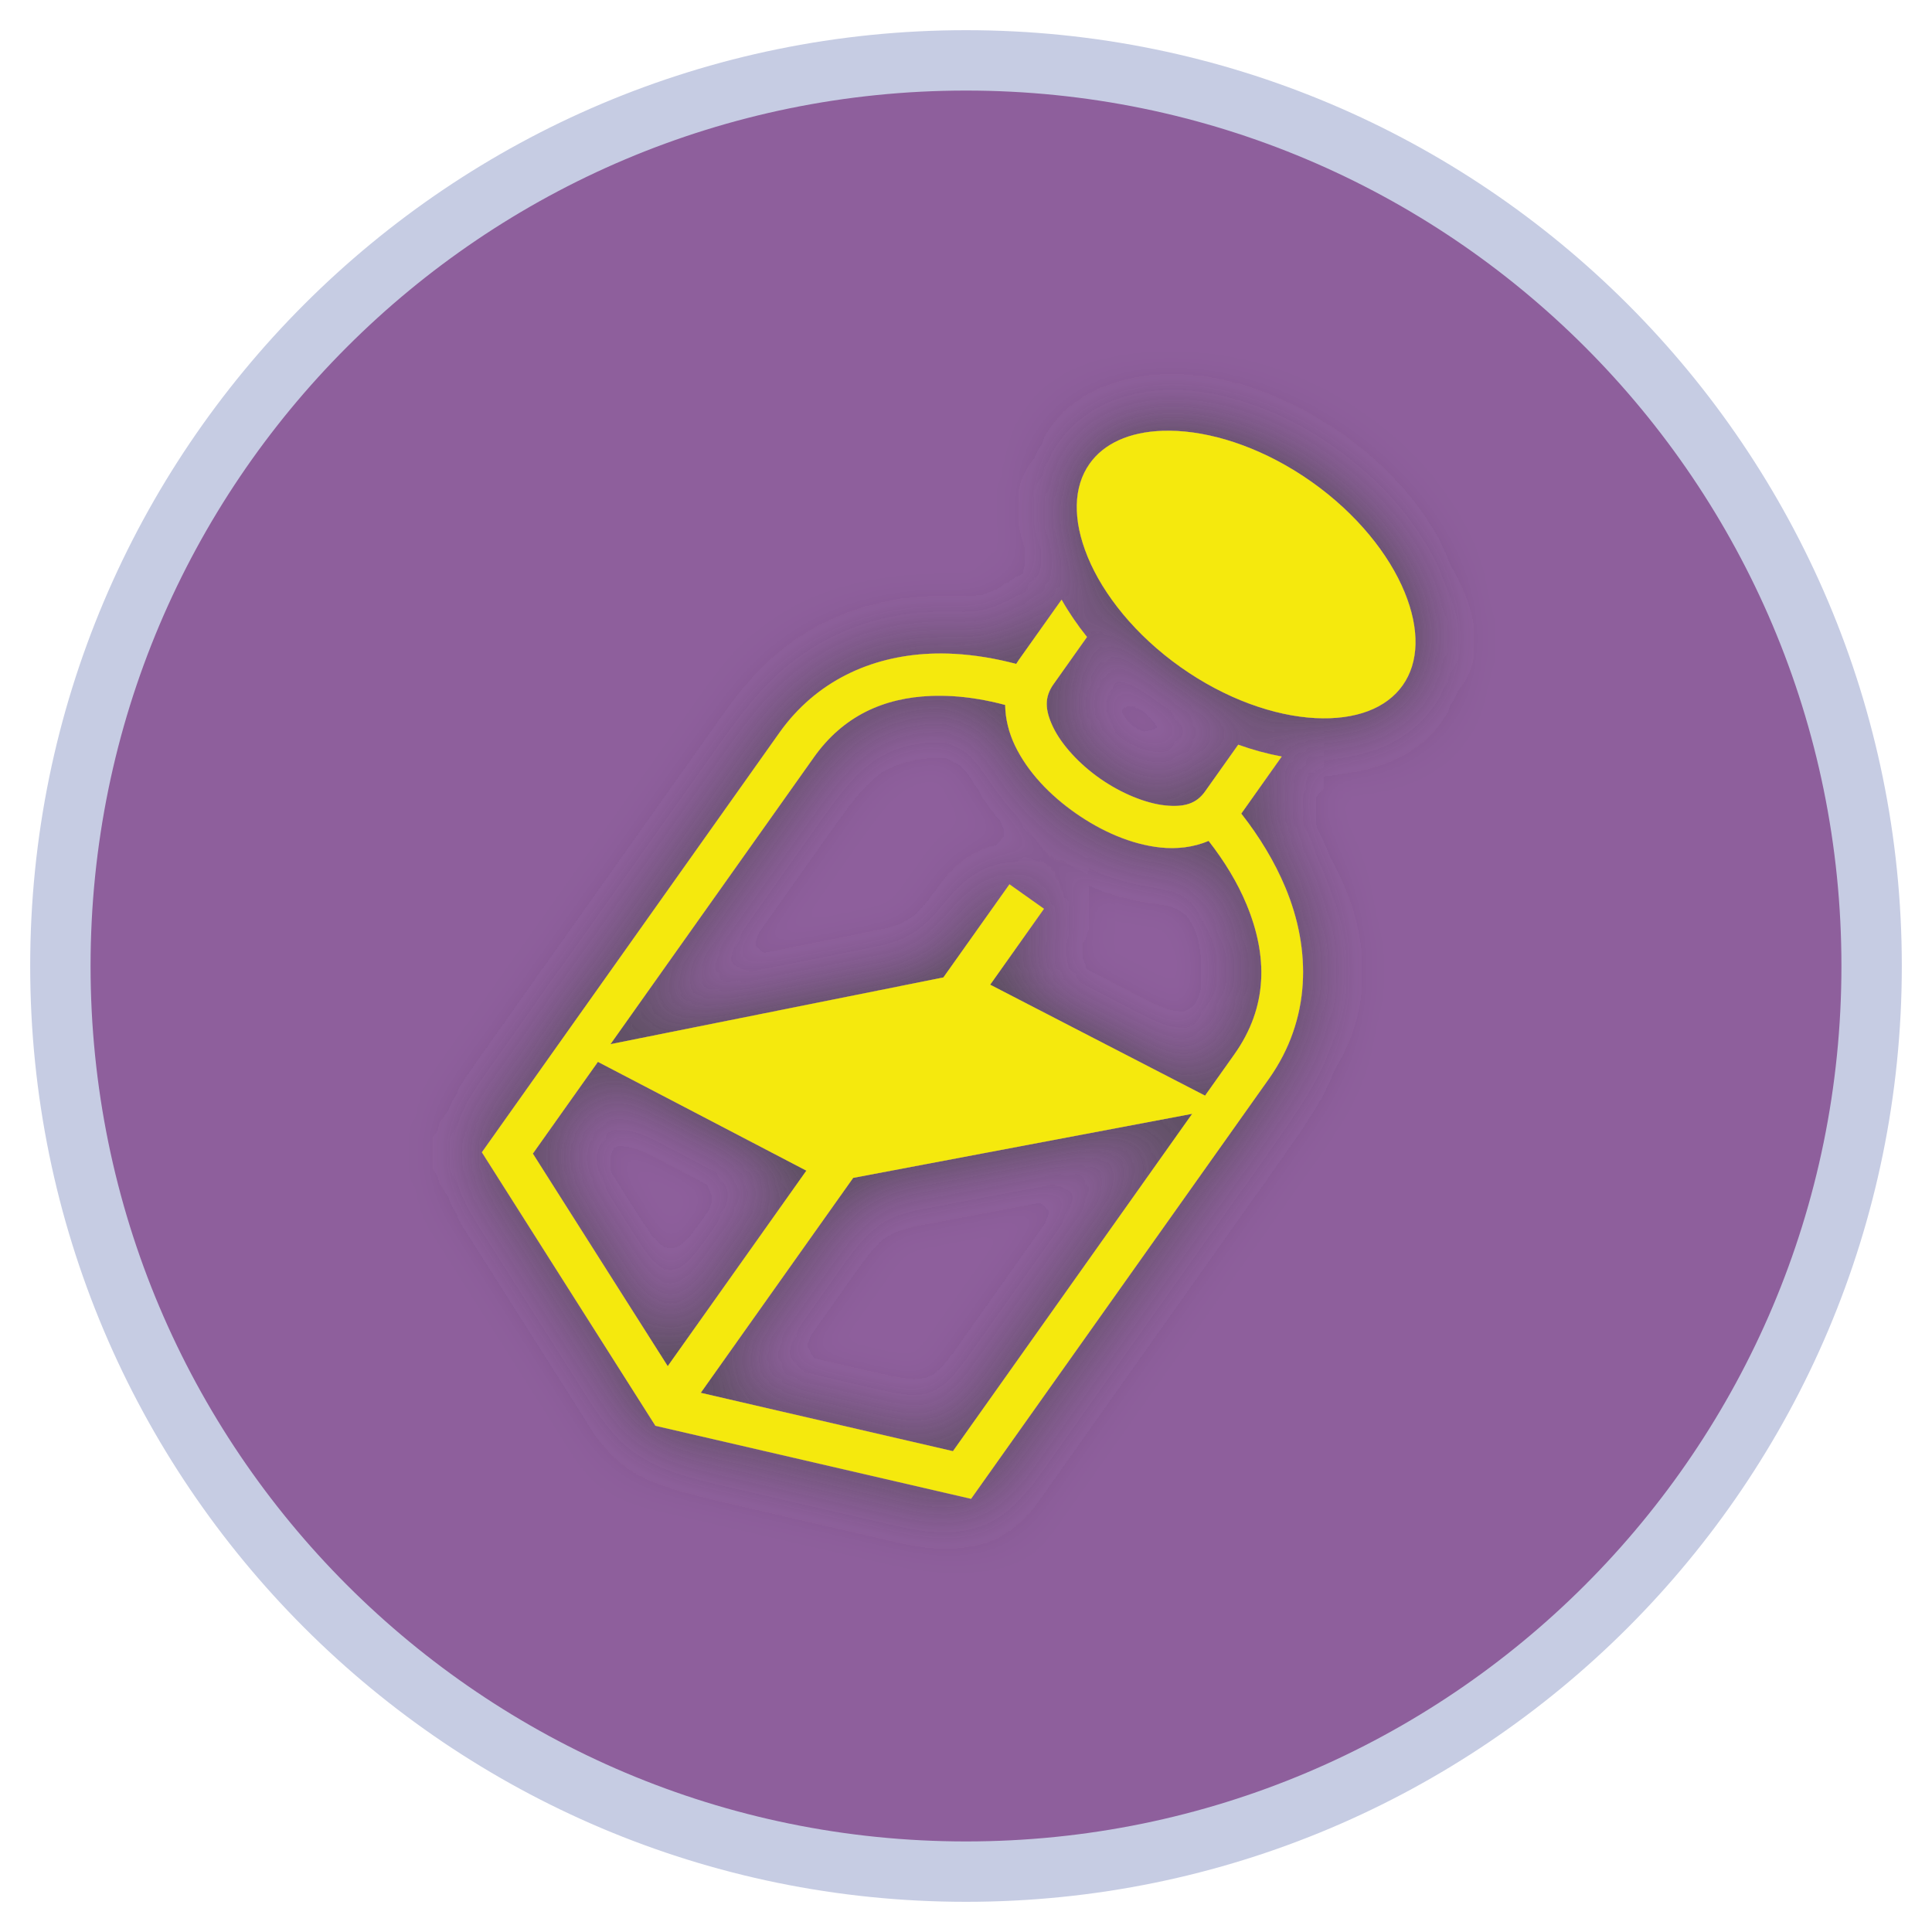
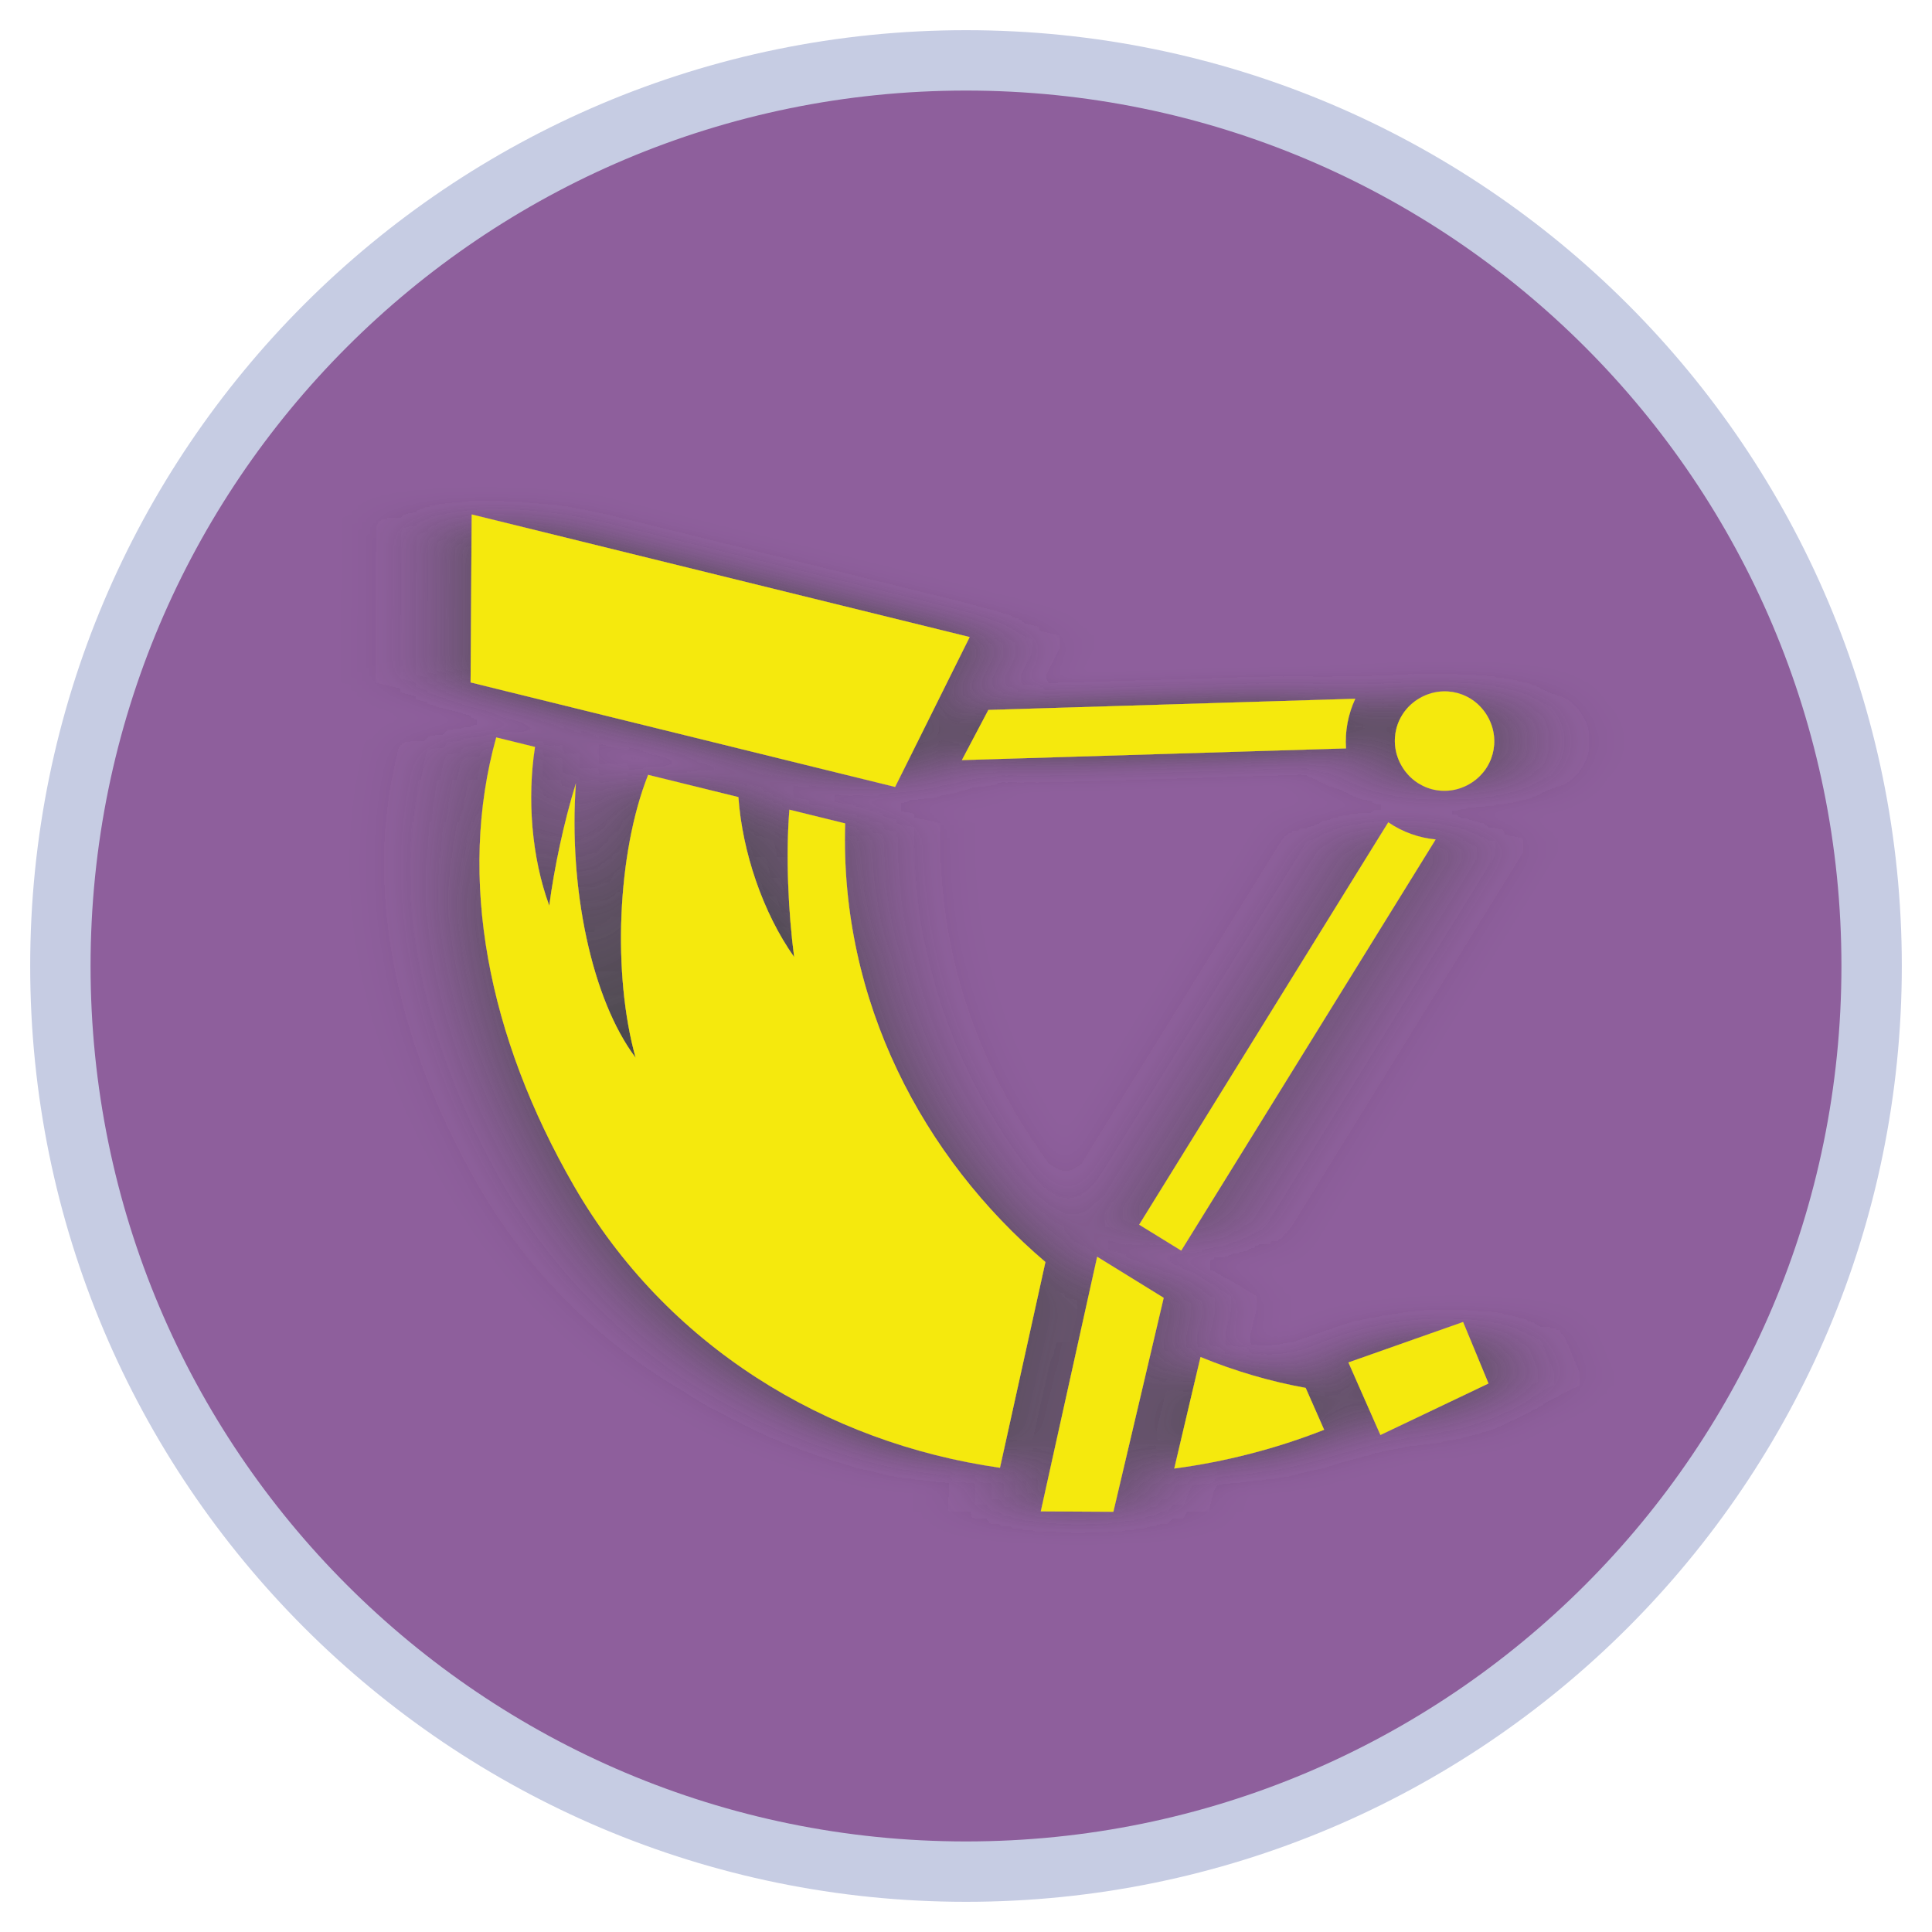
<svg xmlns="http://www.w3.org/2000/svg" viewBox="0 0 512 512" style="height: 512px; width: 512px;">
  <defs>
    <filter id="shadow-1" height="300%" width="300%" x="-100%" y="-100%">
      <feFlood flood-color="rgba(74, 74, 74, 1)" result="flood" />
      <feComposite in="flood" in2="SourceGraphic" operator="atop" result="composite" />
      <feGaussianBlur in="composite" stdDeviation="15" result="blur" />
      <feOffset dx="0" dy="0" result="offset" />
      <feComposite in="SourceGraphic" in2="offset" operator="over" />
    </filter>
    <filter id="shadow-2" height="300%" width="300%" x="-100%" y="-100%">
      <feFlood flood-color="rgba(74, 74, 74, 1)" result="flood" />
      <feComposite in="flood" in2="SourceGraphic" operator="atop" result="composite" />
      <feGaussianBlur in="composite" stdDeviation="15" result="blur" />
      <feOffset dx="0" dy="0" result="offset" />
      <feComposite in="SourceGraphic" in2="offset" operator="over" />
    </filter>
    <filter id="shadow-3" height="300%" width="300%" x="-100%" y="-100%">
      <feFlood flood-color="rgba(74, 74, 74, 1)" result="flood" />
      <feComposite in="flood" in2="SourceGraphic" operator="atop" result="composite" />
      <feGaussianBlur in="composite" stdDeviation="15" result="blur" />
      <feOffset dx="0" dy="0" result="offset" />
      <feComposite in="SourceGraphic" in2="offset" operator="over" />
    </filter>
    <filter id="shadow-4" height="300%" width="300%" x="-100%" y="-100%">
      <feFlood flood-color="rgba(74, 74, 74, 1)" result="flood" />
      <feComposite in="flood" in2="SourceGraphic" operator="atop" result="composite" />
      <feGaussianBlur in="composite" stdDeviation="15" result="blur" />
      <feOffset dx="0" dy="0" result="offset" />
      <feComposite in="SourceGraphic" in2="offset" operator="over" />
    </filter>
    <filter id="shadow-5" height="300%" width="300%" x="-100%" y="-100%">
      <feFlood flood-color="rgba(74, 74, 74, 1)" result="flood" />
      <feComposite in="flood" in2="SourceGraphic" operator="atop" result="composite" />
      <feGaussianBlur in="composite" stdDeviation="15" result="blur" />
      <feOffset dx="0" dy="0" result="offset" />
      <feComposite in="SourceGraphic" in2="offset" operator="over" />
    </filter>
    <filter id="shadow-6" height="300%" width="300%" x="-100%" y="-100%">
      <feFlood flood-color="rgba(74, 74, 74, 1)" result="flood" />
      <feComposite in="flood" in2="SourceGraphic" operator="atop" result="composite" />
      <feGaussianBlur in="composite" stdDeviation="15" result="blur" />
      <feOffset dx="0" dy="0" result="offset" />
      <feComposite in="SourceGraphic" in2="offset" operator="over" />
    </filter>
    <filter id="shadow-7" height="300%" width="300%" x="-100%" y="-100%">
      <feFlood flood-color="rgba(74, 74, 74, 1)" result="flood" />
      <feComposite in="flood" in2="SourceGraphic" operator="atop" result="composite" />
      <feGaussianBlur in="composite" stdDeviation="15" result="blur" />
      <feOffset dx="0" dy="0" result="offset" />
      <feComposite in="SourceGraphic" in2="offset" operator="over" />
    </filter>
    <filter id="shadow-8" height="300%" width="300%" x="-100%" y="-100%">
      <feFlood flood-color="rgba(74, 74, 74, 1)" result="flood" />
      <feComposite in="flood" in2="SourceGraphic" operator="atop" result="composite" />
      <feGaussianBlur in="composite" stdDeviation="15" result="blur" />
      <feOffset dx="0" dy="0" result="offset" />
      <feComposite in="SourceGraphic" in2="offset" operator="over" />
    </filter>
    <filter id="shadow-9" height="300%" width="300%" x="-100%" y="-100%">
      <feFlood flood-color="rgba(74, 74, 74, 1)" result="flood" />
      <feComposite in="flood" in2="SourceGraphic" operator="atop" result="composite" />
      <feGaussianBlur in="composite" stdDeviation="15" result="blur" />
      <feOffset dx="0" dy="0" result="offset" />
      <feComposite in="SourceGraphic" in2="offset" operator="over" />
    </filter>
  </defs>
  <circle cx="256" cy="256" r="240" fill="#8e5f9c" fill-opacity="1" stroke="#c6cce3" stroke-opacity="1" stroke-width="16" />
  <g class="" transform="translate(0,0)" style="touch-action: none;">
-     <path d="M345.98 19.586c-1.09-.01-2.16.003-3.21.04-14.725.51-25.865 5.643-32.153 14.51-7.185 10.132-7.67 24.62-.822 41.247 6.846 16.626 21.065 34.485 40.953 48.572 19.888 14.088 41.458 21.58 59.426 22.527 17.968.95 31.494-4.31 38.68-14.443 7.185-10.134 7.668-24.622.822-41.25-6.847-16.626-21.065-34.484-40.953-48.57-19.89-14.09-41.46-21.58-59.428-22.53-1.123-.058-2.23-.093-3.316-.104zM298.22 94.19l-18.843 26.57c-.426.6-.822 1.21-1.2 1.824-9.132-2.42-18.316-3.953-27.396-4.45-1.846-.103-3.69-.16-5.532-.167-1.84-.008-3.677.032-5.506.12-25.606 1.223-49.86 11.905-66.183 34.923L42.173 338.283l3.36 5.295 73.284 115.496 139.416 32.256 131.534-185.48c18.69-26.36 18.7-57.108 7.337-84.4-4.775-11.47-11.45-22.476-19.53-32.764l17.872-25.206c-6.33-1.17-12.76-2.914-19.21-5.216l-14.682 20.705c-3.764 5.305-9.15 7.028-17.74 6.096-8.592-.93-19.306-5.348-28.565-11.812-9.26-6.464-17.03-14.963-20.744-22.662-3.714-7.7-3.917-13.336.115-19.022l14.816-20.888c-4.288-5.357-8.05-10.877-11.217-16.49zm-53.087 42.453c1.526.015 3.067.065 4.623.15 7.63.42 15.552 1.76 23.556 3.896.07 6.236 1.67 12.445 4.36 18.02 5.657 11.73 15.496 21.918 26.88 29.866 11.385 7.95 24.345 13.67 37.25 15.07 7.192.78 14.702-.048 21.356-2.92 7.02 8.99 12.742 18.416 16.694 27.907 9.56 22.965 9.542 45.436-5.33 66.406l-12.932 18.237-94.926-49.017 23.775-33.528-15.245-10.81-29.174 41.14-147.077 29.477 89.86-126.72c12.97-18.29 30.85-26.31 51.795-27.115 1.496-.057 3.008-.077 4.535-.062zM93.418 298.33l92.094 48.057-61.254 86.377-59.582-93.9 28.742-40.534zm262.506 22.938l-105.686 149.03-111.408-25.775 67.33-94.945 149.764-28.31z" fill="#f5e90b" fill-opacity="1" transform="translate(102.4, 102.4) scale(0.6, 0.6) rotate(-360, 256, 256)" filter="url(#shadow-1)" />
+     <path d="M239.156 37.75c-10.482 0-18.78 8.3-18.78 18.78 0 10.483 8.298 18.75 18.78 18.75 10.482 0 18.78-8.267 18.78-18.75.002-10.48-8.298-18.78-18.78-18.78zm30.78 40.03c-3.68 5.29-8.692 9.602-14.53 12.44l68.875 128.155 11.44-18.188L269.936 77.78zm-61.342.282l-86.656 161.25 16.468 8.875 84.78-157.843c-5.847-2.782-10.873-7.042-14.592-12.28zM45.188 160.406l-24.97 3.313 3.563 45.186 29.845-3.25-8.438-45.25zm317.968 32.125l-35.03 52.814L442.75 364.75l54.875-32.156-134.47-140.063zM53.376 224.5l-17.22 1.875c2.953 19.654 8.28 38.592 15.657 56.47l31.593-29.72c-11.057-8.548-21.156-18.13-30.03-28.625zM109.78 254l-60.624 57 13.875 23.72 72.814-66.69L109.78 254zm215.845 14.625c-57.23 35.417-124.366 37.77-181.72 17.375l-58.843 53.844c41.063 52.304 103.08 86.312 172.938 86.312 65.384.002 123.118-19.914 161.875-59.406l-10.47-10.906c-15.392 12.397-35.67 22.09-54.75 25.375 11.426-8.788 24.36-20.352 35.064-31.876-32.882 22.27-73.838 35.722-101.283 32.344 31.562-8.1 70.43-32.47 90.407-57.657l-24.375-25.374c-18.687 9.08-42.456 13.885-63.033 12 15.763-6.55 34.606-16.258 49.25-26.344l-15.062-15.687z" fill="#f5e90b" fill-opacity="1" transform="translate(435.2, 76.8) scale(-0.7, 0.7) rotate(-420, 256, 256)" filter="url(#shadow-1)" />
  </g>
</svg>
